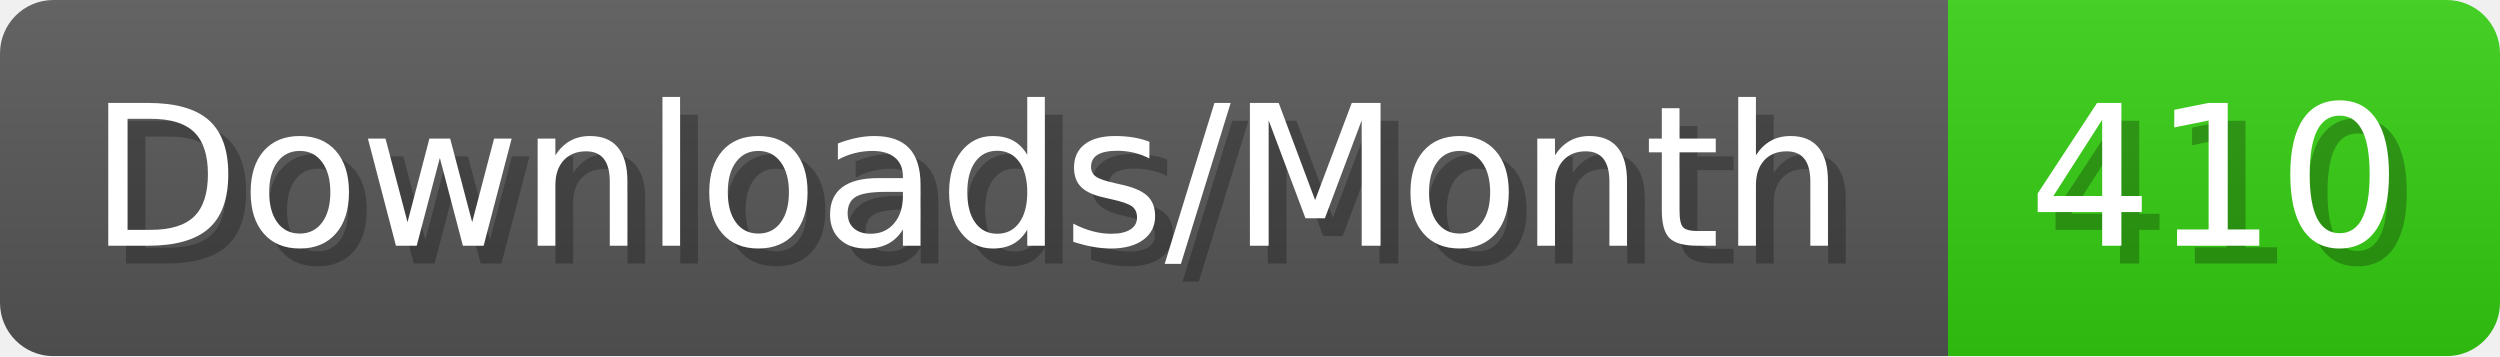
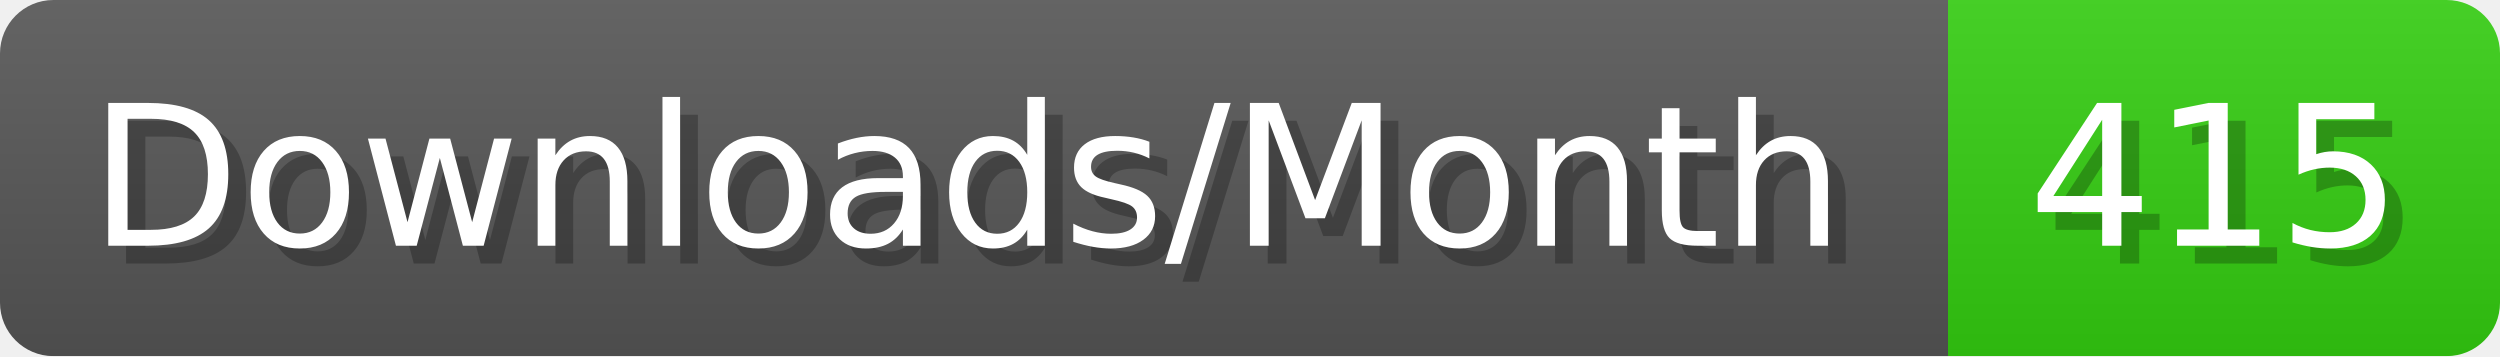
- <svg xmlns="http://www.w3.org/2000/svg" width="140.4" height="20" viewBox="0 0 1404 200" role="img" aria-label="Downloads/Month: 410">
+ <svg xmlns="http://www.w3.org/2000/svg" width="140.4" height="20" viewBox="0 0 1404 200" role="img" aria-label="Downloads/Month: 415">
  <linearGradient id="YlXUI" x2="0" y2="100%">
    <stop offset="0" stop-opacity=".1" stop-color="#EEE" />
    <stop offset="1" stop-opacity=".1" />
  </linearGradient>
  <mask id="JHhop">
    <rect width="1404" height="200" rx="30" fill="#FFF" />
  </mask>
  <g mask="url(#JHhop)">
    <rect width="1094" height="200" fill="#555" />
    <rect width="310" height="200" fill="#3C1" x="1094" />
    <rect width="1404" height="200" fill="url(#YlXUI)" />
  </g>
  <g aria-hidden="true" fill="#fff" text-anchor="start" font-family="Verdana,DejaVu Sans,sans-serif" font-size="110">
    <text x="60" y="148" textLength="994" fill="#000" opacity="0.25">Downloads/Month</text>
    <text x="50" y="138" textLength="994">Downloads/Month</text>
-     <text x="1149" y="148" textLength="210" fill="#000" opacity="0.25">410</text>
-     <text x="1139" y="138" textLength="210">410</text>
+     <text x="1149" y="148" textLength="210" fill="#000" opacity="0.25">415</text>
+     <text x="1139" y="138" textLength="210">415</text>
  </g>
</svg>
